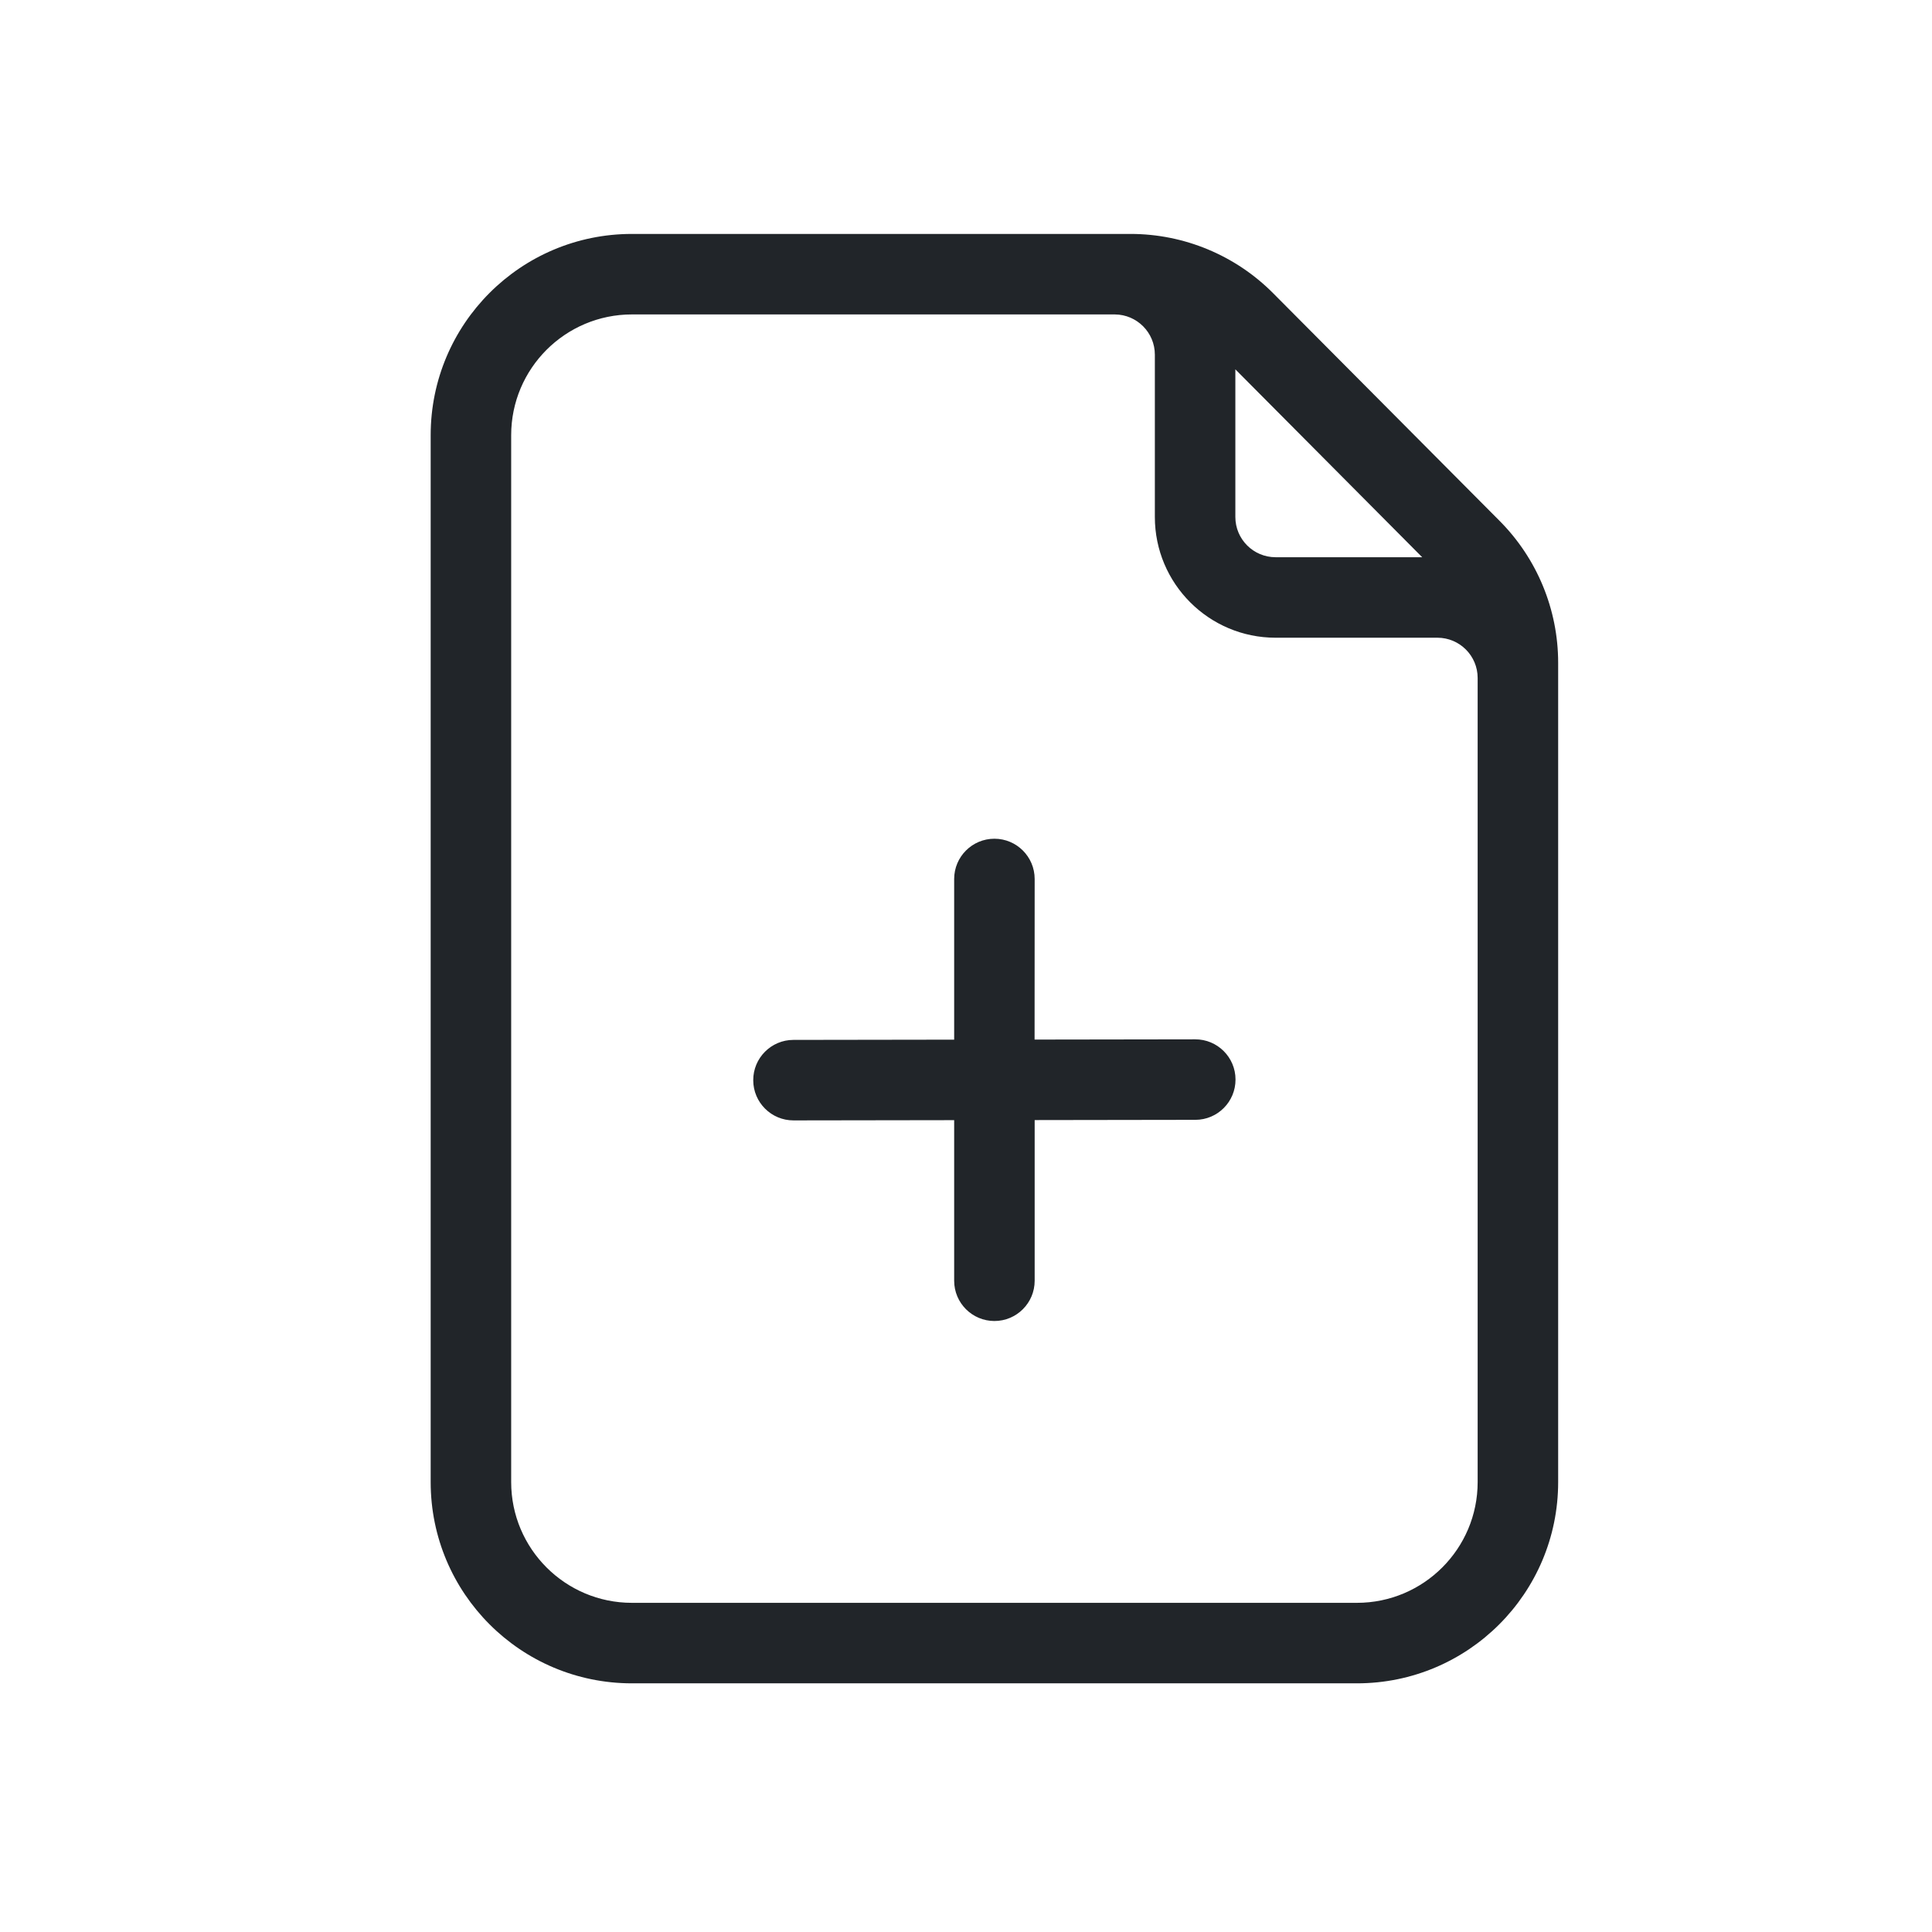
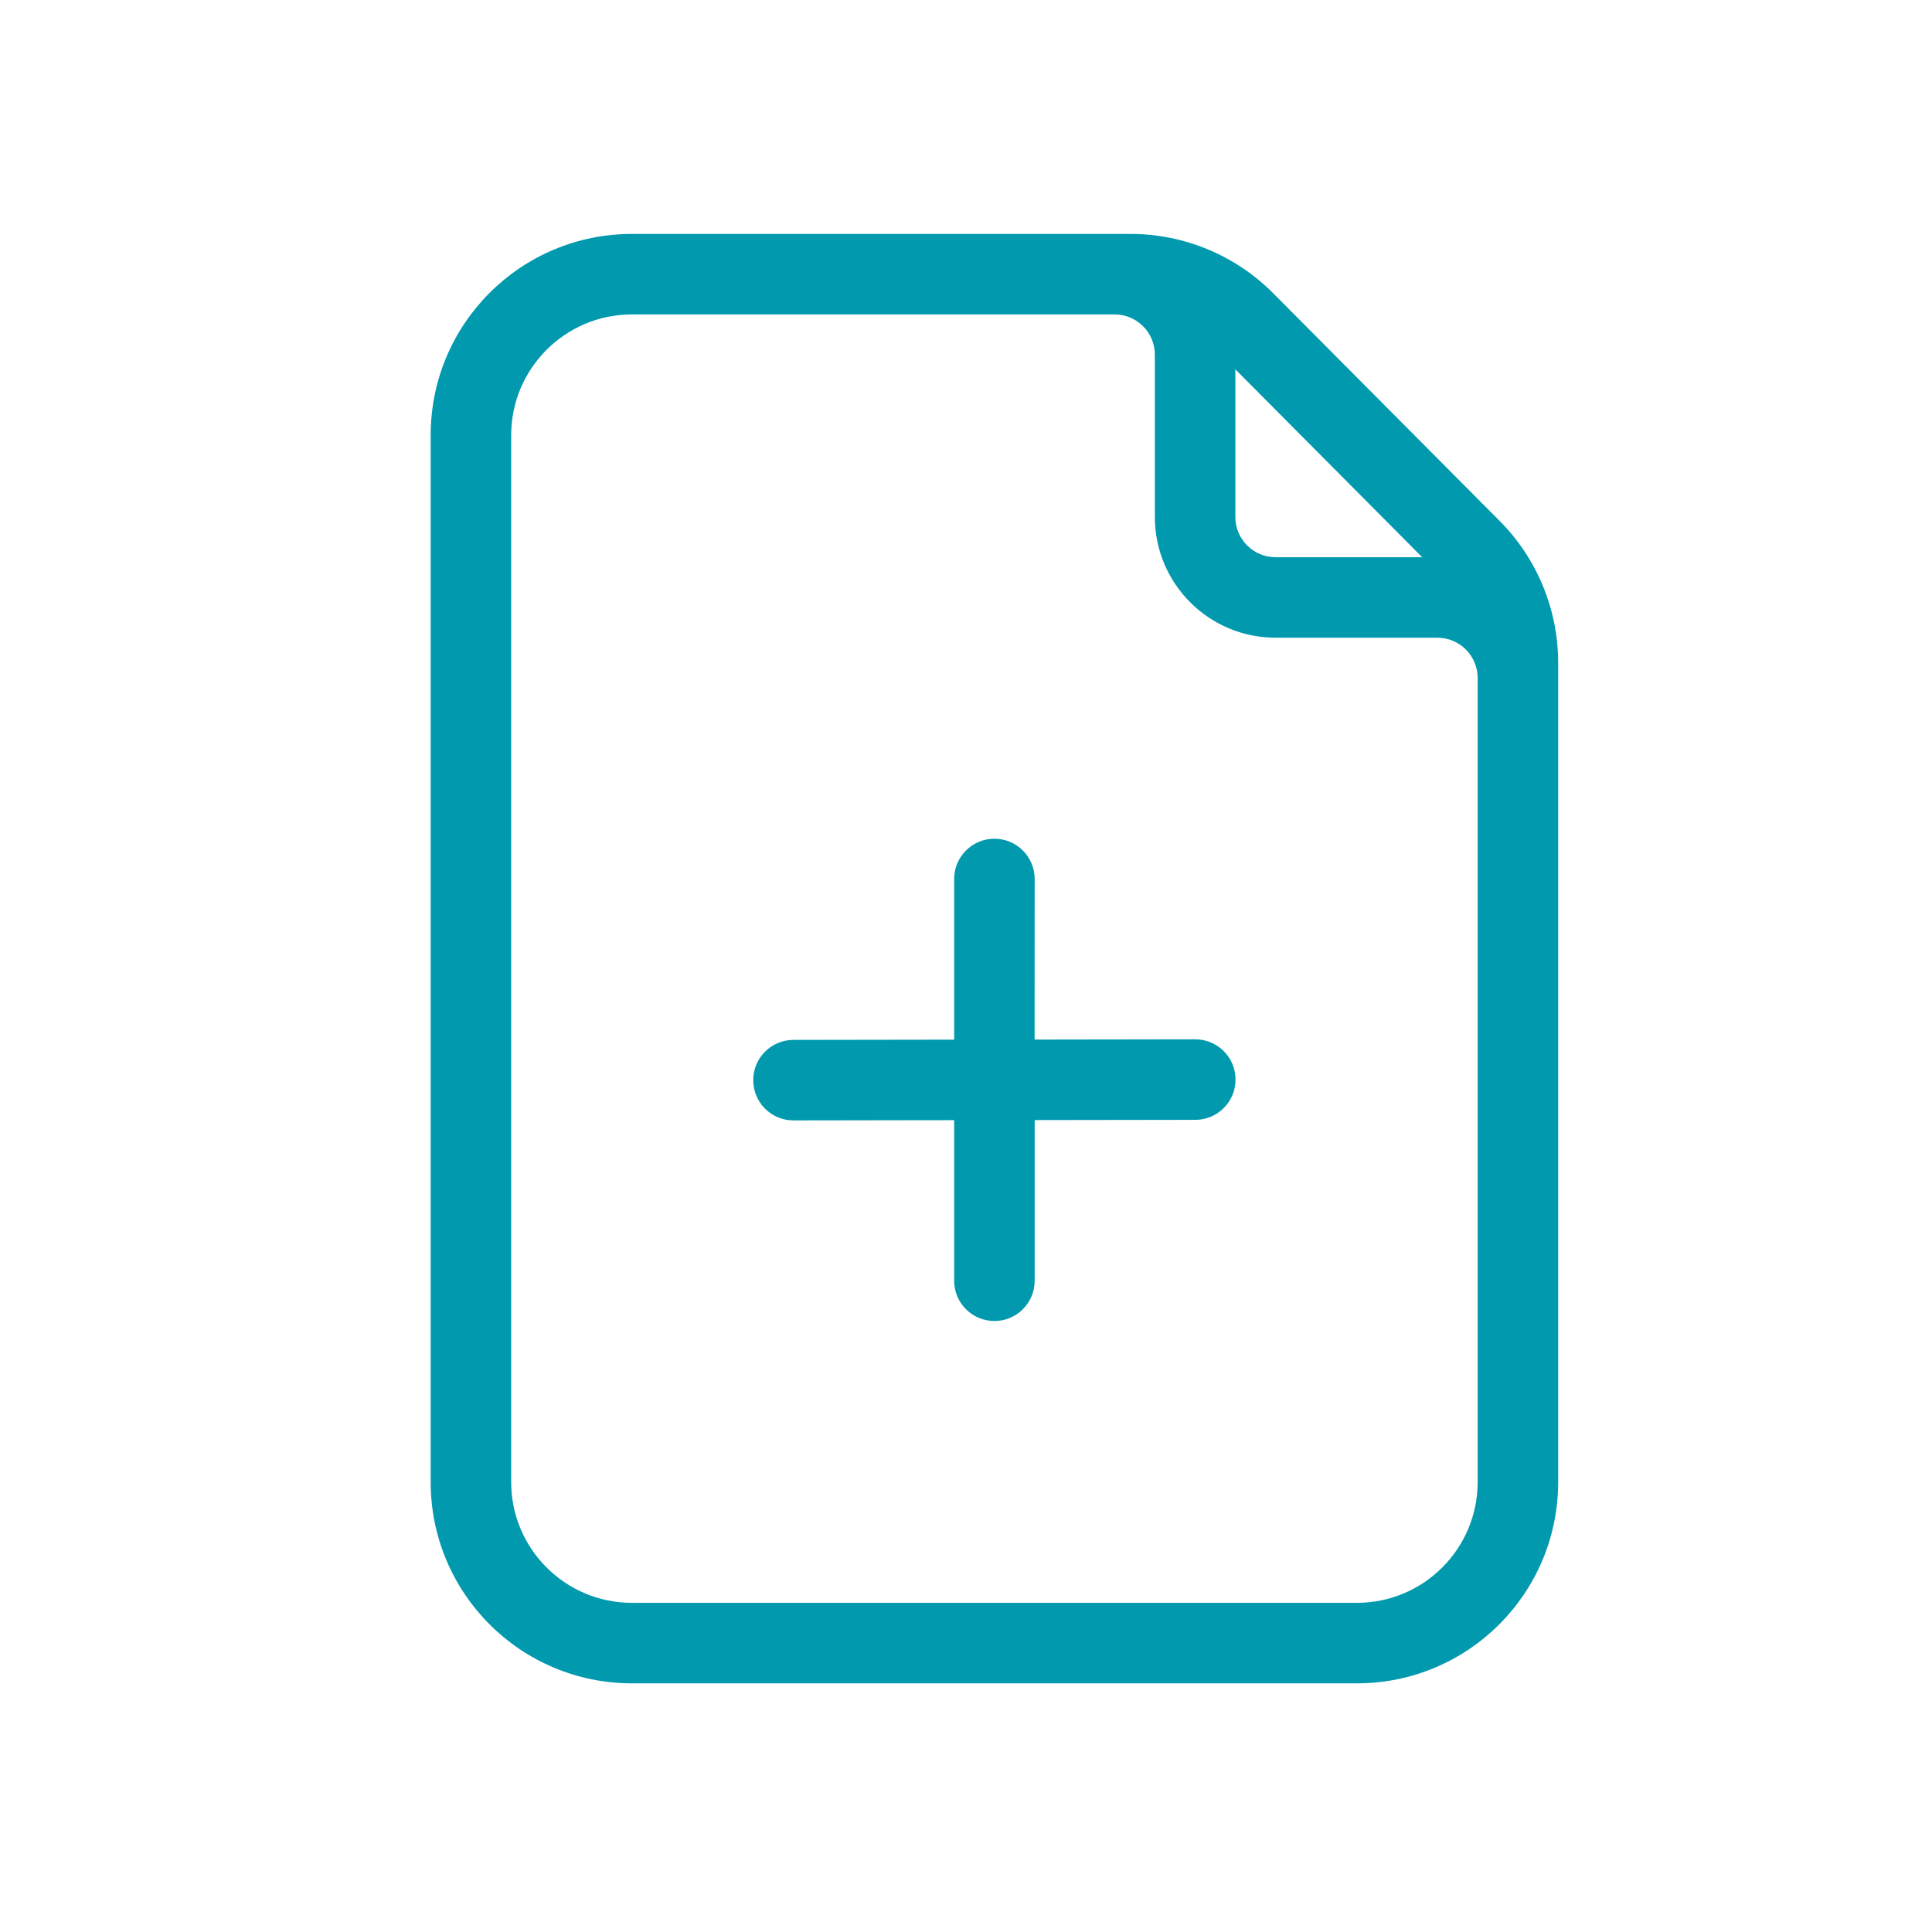
<svg xmlns="http://www.w3.org/2000/svg" fill="none" preserveAspectRatio="xMinYMid meet" viewBox="0 0 24 24">
-   <path fill="#212529" fill-rule="evenodd" d="M13.243 3.906H7.85c-.828 0-1.5.672-1.5 1.5V18.411c0 .828.672 1.5 1.5 1.5h9.006c.828 0 1.5-.672 1.5-1.5V8.422c0-.276-.224-.5-.5-.5h-2.01c-.828 0-1.5-.672-1.5-1.5V4.406c0-.275-.222-.498-.497-.5-.001-0-.002-0-.003-0l-.598 0c-.002 0-.004-0-.006-0m2.104.682v1.834c0 .276.224.5.5.5h1.821zm4.01 3.834v9.989c0 1.381-1.119 2.5-2.5 2.5H7.85c-1.381 0-2.5-1.119-2.5-2.5V5.406c0-1.381 1.119-2.5 2.5-2.5h5.996c.002 0 .003 0 .005 0l.193-0c.665-0 1.303.265 1.772.737l2.812 2.827c.466.468.728 1.102.728 1.763zm-6.503 2.497c0-.276-.224-.5-.5-.5-.276 0-.5.224-.5.5v1.996l-1.997.003c-.276 0-.5.225-.499.501 0.0.276.225.5.501.499l1.995-.003v1.995c0 .276.224.5.5.5.276 0 .5-.224.5-.5v-1.996l1.996-.003c.276-0.0.5-.225.499-.501-0-.276-.225-.5-.501-.499l-1.995.003z" clip-rule="evenodd" />
+   <path fill="#0099AD" fill-rule="evenodd" d="M13.243 3.906H7.85c-.828 0-1.5.672-1.5 1.5V18.411c0 .828.672 1.5 1.5 1.5h9.006c.828 0 1.5-.672 1.5-1.5V8.422c0-.276-.224-.5-.5-.5h-2.01c-.828 0-1.5-.672-1.5-1.5V4.406c0-.275-.222-.498-.497-.5-.001-0-.002-0-.003-0l-.598 0c-.002 0-.004-0-.006-0m2.104.682v1.834c0 .276.224.5.5.5h1.821zm4.01 3.834v9.989c0 1.381-1.119 2.5-2.5 2.5H7.85c-1.381 0-2.5-1.119-2.5-2.5V5.406c0-1.381 1.119-2.5 2.5-2.5h5.996c.002 0 .003 0 .005 0l.193-0c.665-0 1.303.265 1.772.737l2.812 2.827c.466.468.728 1.102.728 1.763zm-6.503 2.497c0-.276-.224-.5-.5-.5-.276 0-.5.224-.5.5v1.996l-1.997.003c-.276 0-.5.225-.499.501 0.0.276.225.5.501.499l1.995-.003v1.995c0 .276.224.5.5.5.276 0 .5-.224.5-.5v-1.996l1.996-.003c.276-0.0.5-.225.499-.501-0-.276-.225-.5-.501-.499l-1.995.003z" clip-rule="evenodd" />
</svg>
